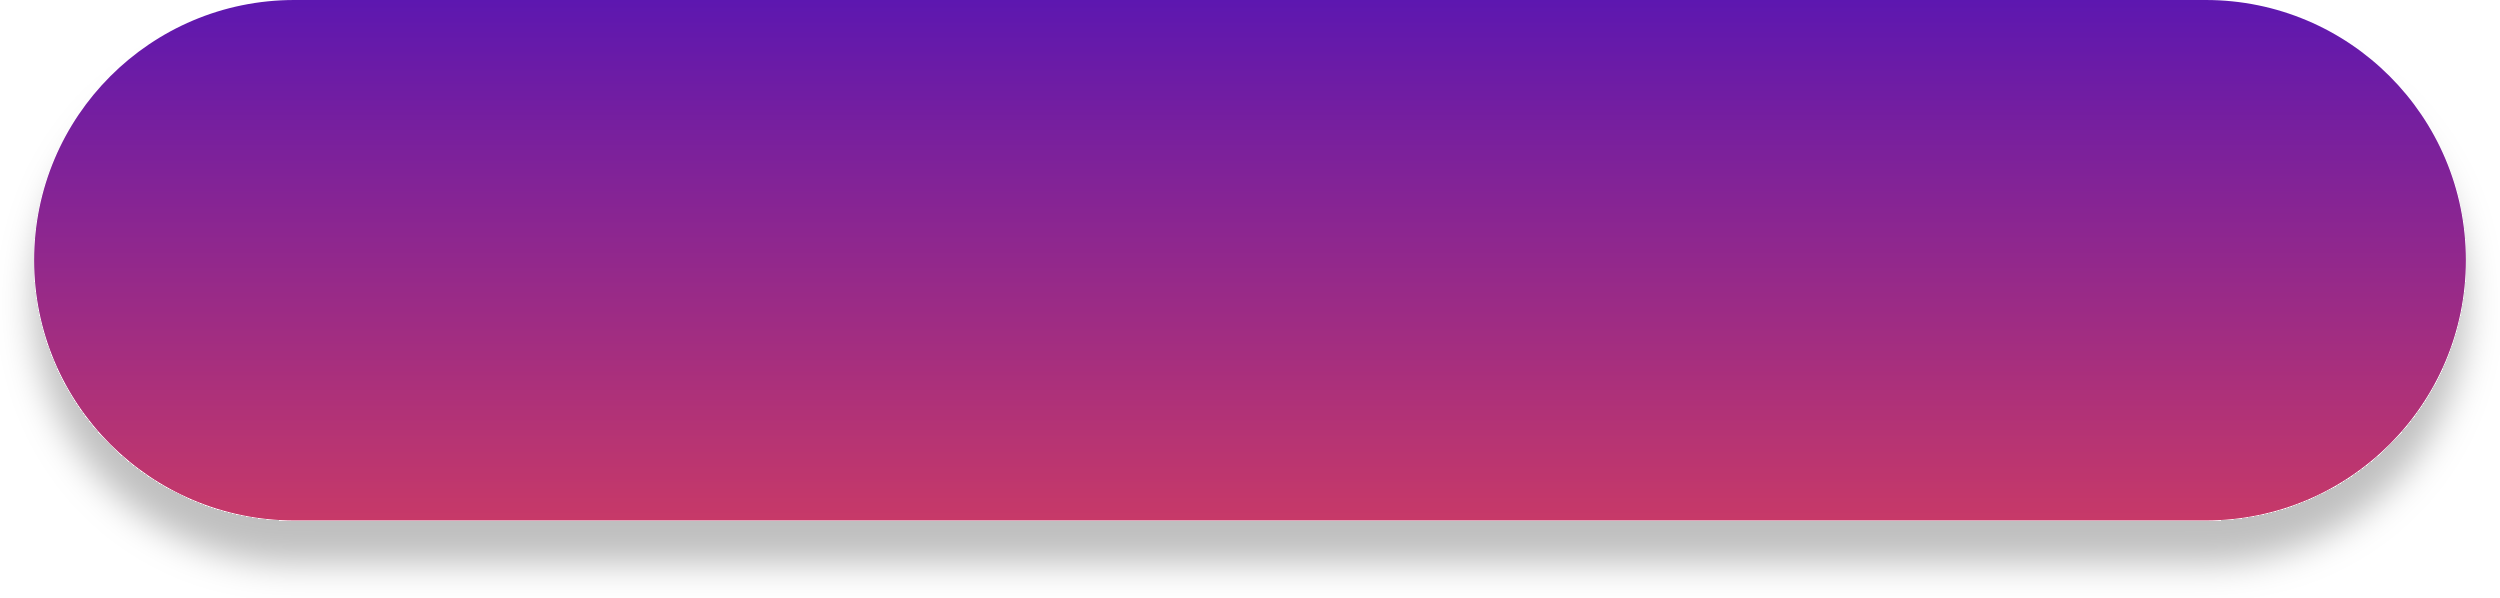
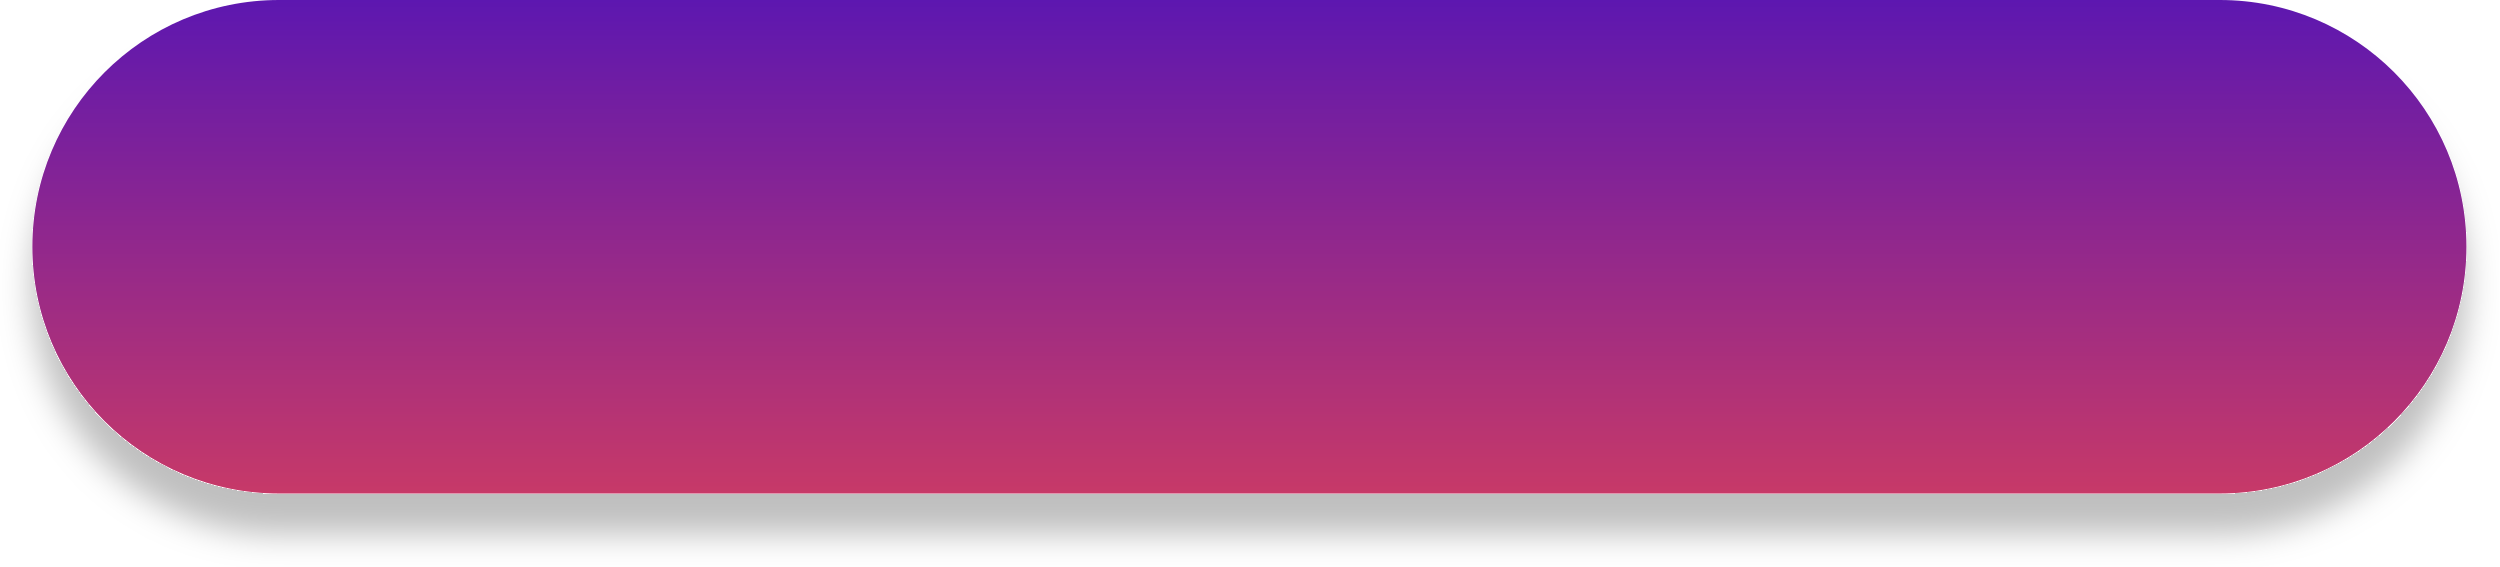
- <svg xmlns="http://www.w3.org/2000/svg" width="293" height="70" viewBox="0 0 293 70" fill="none">
-   <g filter="url(#filter0_d_1137_1812)">
-     <path d="M4 30.5C4 13.655 17.655 0 34.5 0H258.5C275.345 0 289 13.655 289 30.5V30.5C289 47.345 275.345 61 258.5 61H34.5C17.655 61 4 47.345 4 30.5V30.5Z" fill="url(#paint0_linear_1137_1812)" />
+ <svg xmlns="http://www.w3.org/2000/svg" width="309" height="70" viewBox="0 0 309 70" fill="none">
+   <g filter="url(#filter0_d_1136_3511)">
+     <path d="M4 30.5C4 13.655 17.655 0 34.5 0H274.351C291.195 0 304.851 13.655 304.851 30.5C304.851 47.345 291.195 61 274.351 61H34.5C17.655 61 4 47.345 4 30.5Z" fill="url(#paint0_linear_1136_3511)" />
  </g>
  <defs>
-     <filter id="filter0_d_1137_1812" x="0" y="0" width="293" height="70" filterUnits="userSpaceOnUse" color-interpolation-filters="sRGB">
+     <filter id="filter0_d_1136_3511" x="0" y="0" width="308.851" height="70" filterUnits="userSpaceOnUse" color-interpolation-filters="sRGB">
      <feFlood flood-opacity="0" result="BackgroundImageFix" />
      <feColorMatrix in="SourceAlpha" type="matrix" values="0 0 0 0 0 0 0 0 0 0 0 0 0 0 0 0 0 0 127 0" result="hardAlpha" />
      <feOffset dy="5" />
      <feGaussianBlur stdDeviation="2" />
      <feComposite in2="hardAlpha" operator="out" />
      <feColorMatrix type="matrix" values="0 0 0 0 0 0 0 0 0 0 0 0 0 0 0 0 0 0 0.25 0" />
-       <feBlend mode="normal" in2="BackgroundImageFix" result="effect1_dropShadow_1137_1812" />
-       <feBlend mode="normal" in="SourceGraphic" in2="effect1_dropShadow_1137_1812" result="shape" />
+       <feBlend mode="normal" in2="BackgroundImageFix" result="effect1_dropShadow_1136_3511" />
+       <feBlend mode="normal" in="SourceGraphic" in2="effect1_dropShadow_1136_3511" result="shape" />
    </filter>
-     <linearGradient id="paint0_linear_1137_1812" x1="146.5" y1="0" x2="146.5" y2="61" gradientUnits="userSpaceOnUse">
+     <linearGradient id="paint0_linear_1136_3511" x1="154.425" y1="0" x2="154.425" y2="61" gradientUnits="userSpaceOnUse">
      <stop stop-color="#5D17B0" />
      <stop offset="1" stop-color="#C73968" />
    </linearGradient>
  </defs>
</svg>
